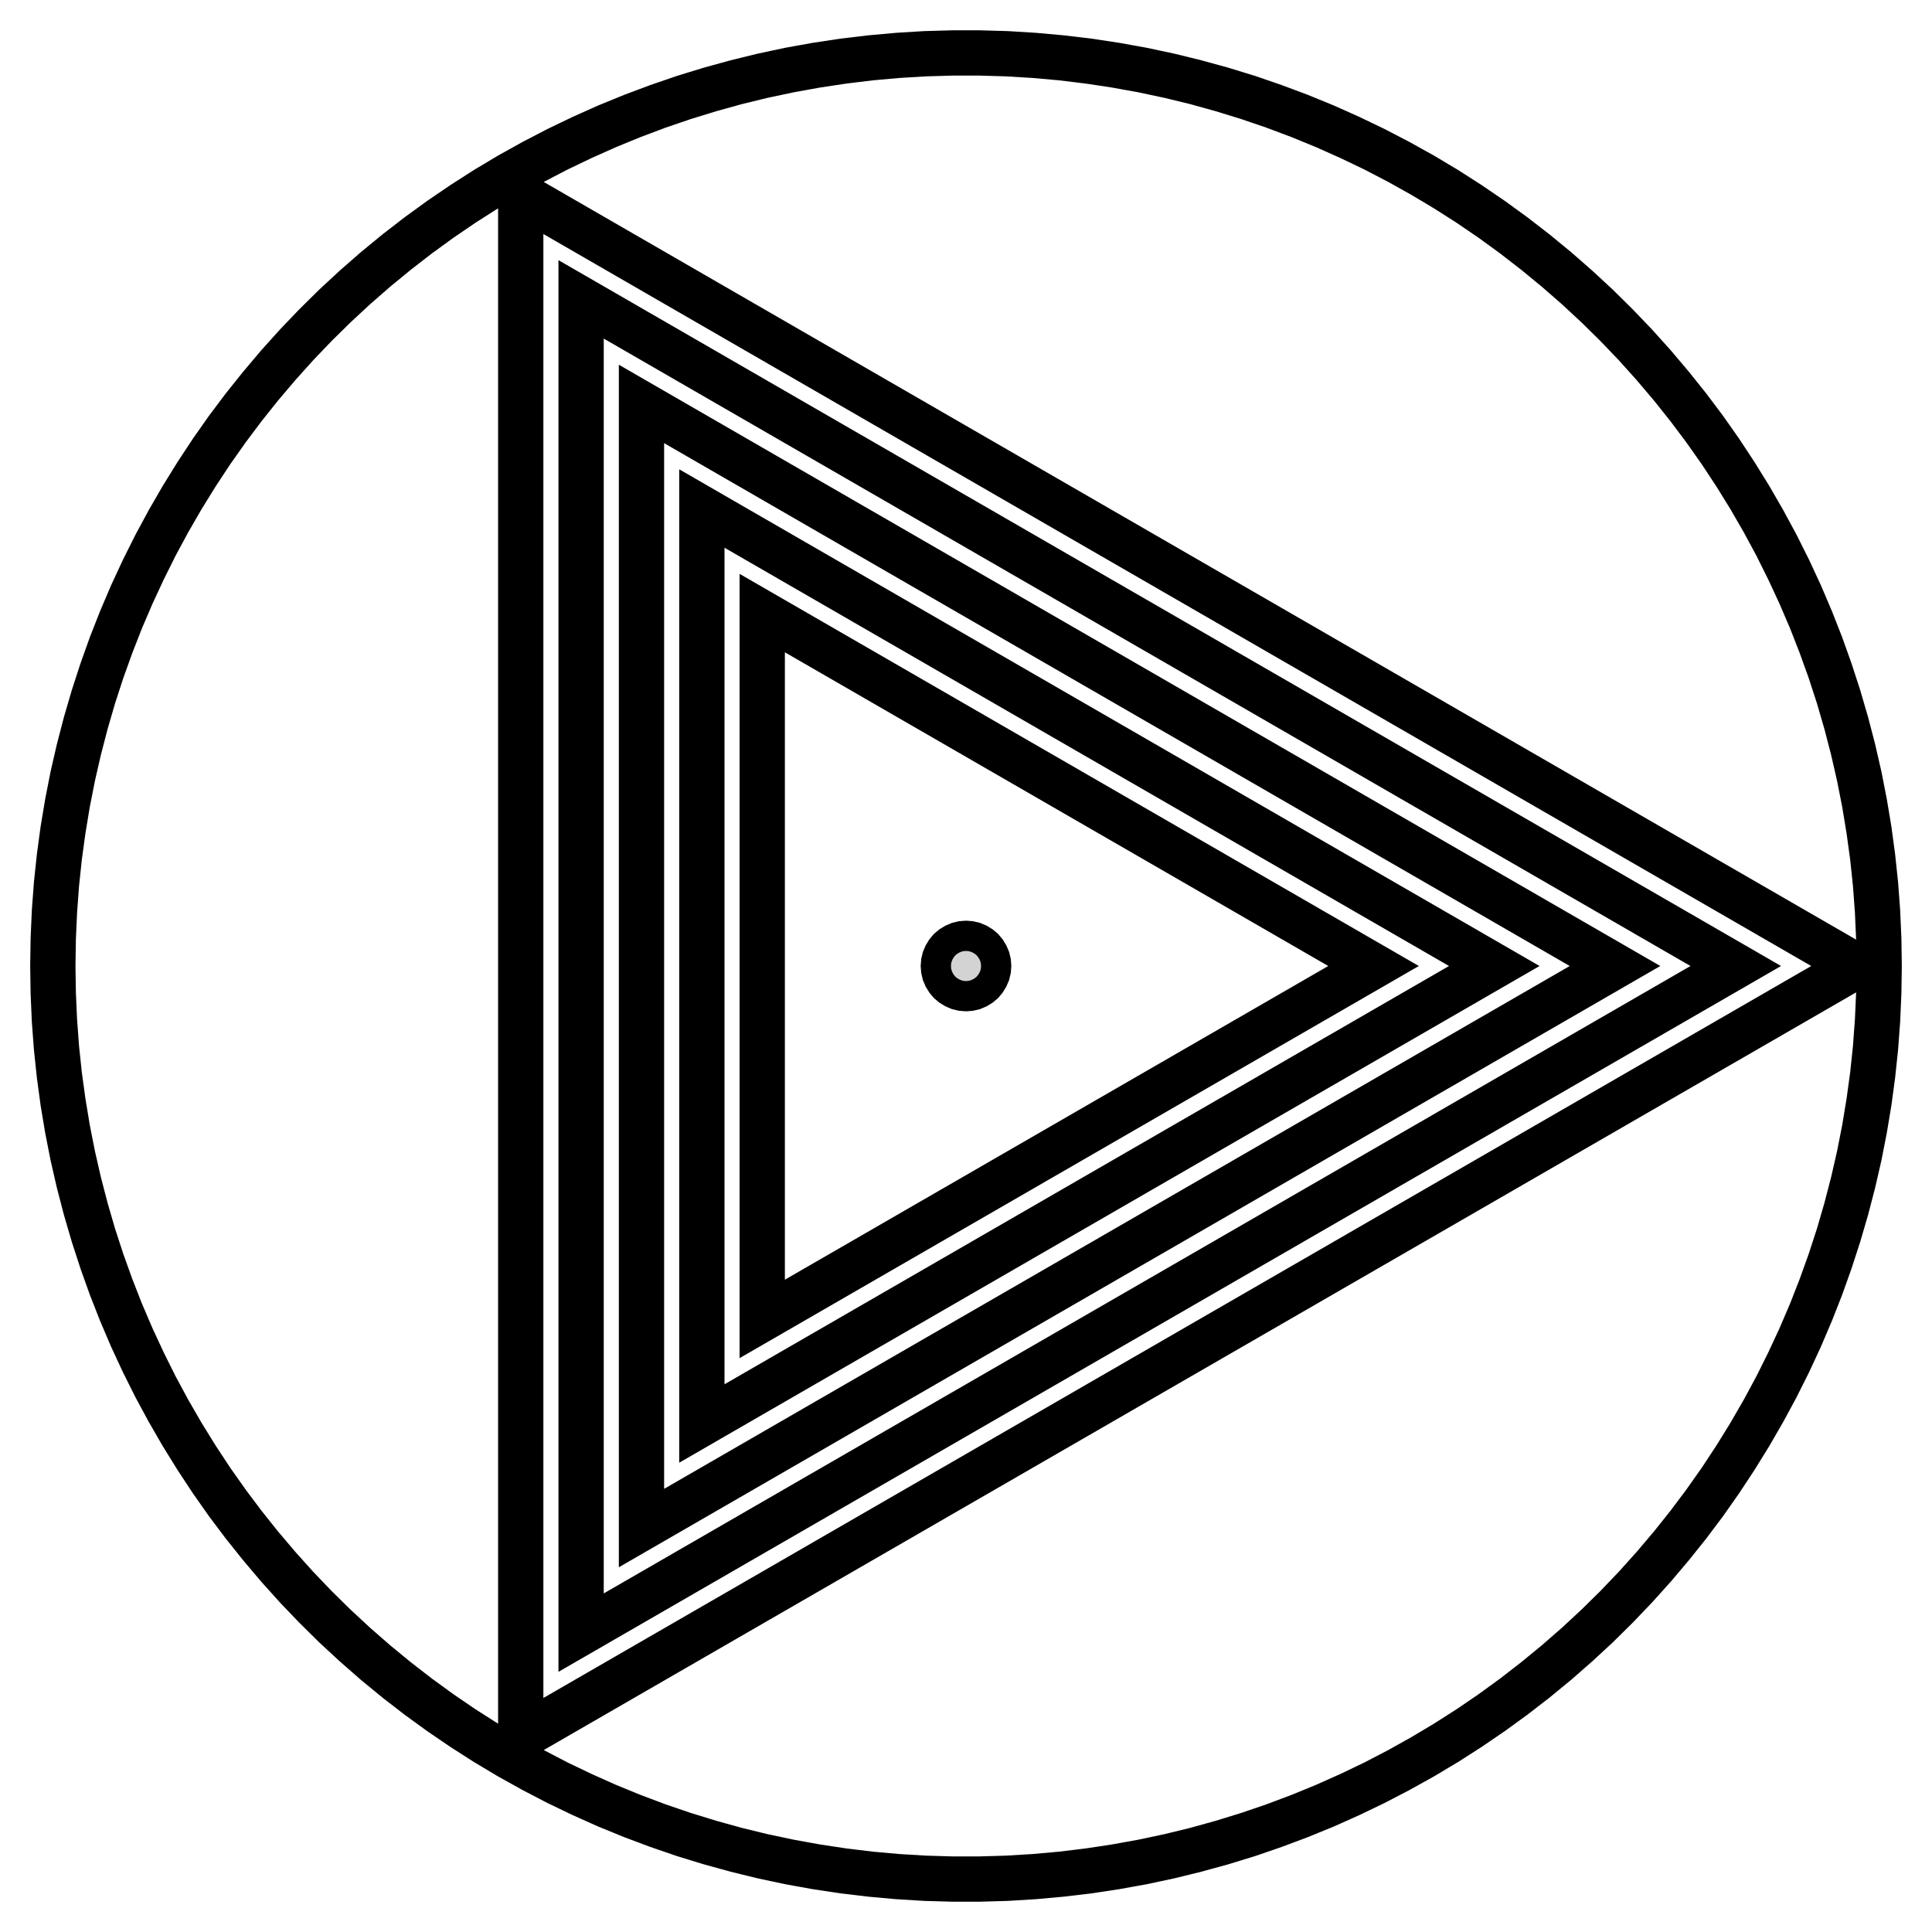
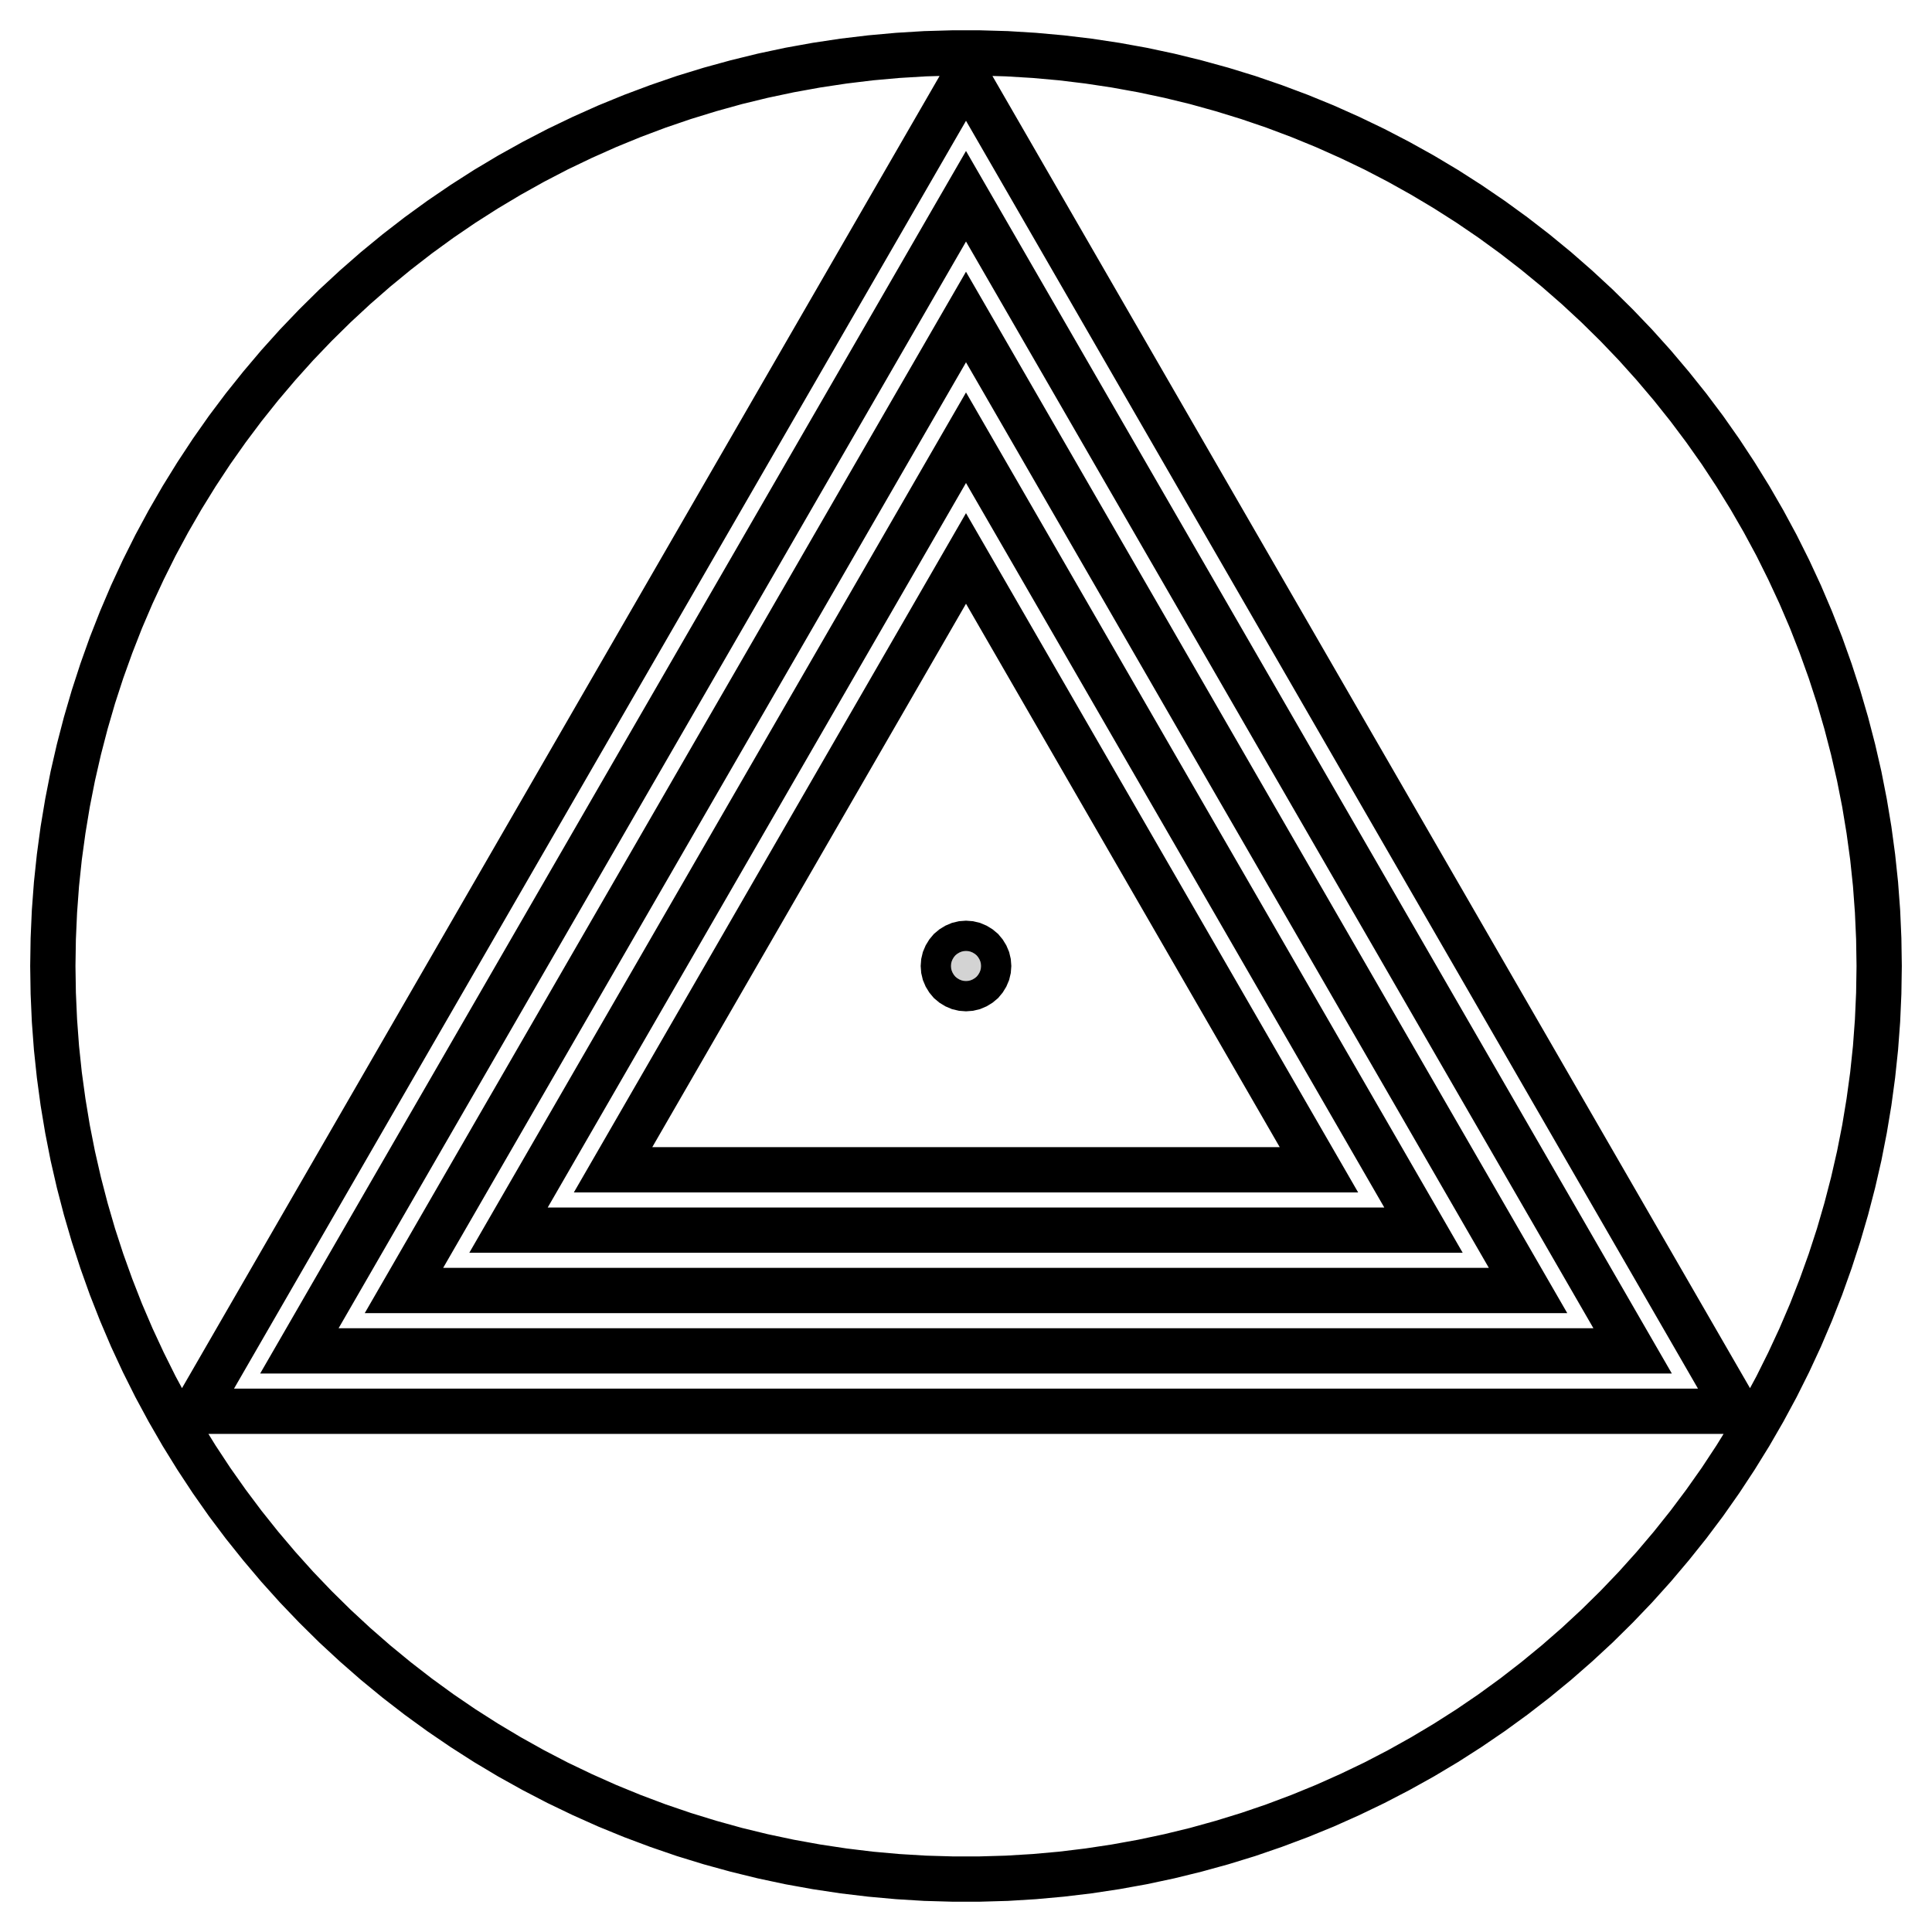
<svg xmlns="http://www.w3.org/2000/svg" width="32" height="32" viewBox="-16 -16 32 32" version="1.1">
-   <path d=" M 0.684,15.235 L 1.14,15.207 L 1.594,15.166 L 2.047,15.112 L 2.498,15.044 L 2.947,14.963  L 3.393,14.868 L 3.837,14.759 L 4.277,14.638 L 4.713,14.504 L 5.144,14.356 L 5.571,14.196  L 5.994,14.023 L 6.41,13.837 L 6.822,13.639 L 7.226,13.429 L 7.625,13.207 L 8.017,12.973  L 8.401,12.727 L 8.778,12.47 L 9.147,12.202 L 9.508,11.923 L 9.861,11.633 L 10.204,11.333  L 10.539,11.023 L 10.864,10.702 L 11.179,10.373 L 11.484,10.034 L 11.779,9.685 L 12.064,9.329  L 12.338,8.964 L 12.6,8.591 L 12.851,8.21 L 13.091,7.822 L 13.319,7.427 L 13.536,7.025  L 13.74,6.617 L 13.932,6.203 L 14.111,5.783 L 14.278,5.358 L 14.431,4.929 L 14.572,4.495  L 14.7,4.057 L 14.815,3.615 L 14.917,3.171 L 15.005,2.723 L 15.08,2.273 L 15.141,1.821  L 15.189,1.367 L 15.223,0.912 L 15.243,0.456 L 15.25,-0 L 15.243,-0.456 L 15.223,-0.912  L 15.189,-1.367 L 15.141,-1.821 L 15.08,-2.273 L 15.005,-2.723 L 14.917,-3.171 L 14.815,-3.615  L 14.7,-4.057 L 14.572,-4.495 L 14.431,-4.929 L 14.278,-5.358 L 14.111,-5.783 L 13.932,-6.203  L 13.74,-6.617 L 13.536,-7.025 L 13.319,-7.427 L 13.091,-7.822 L 12.851,-8.21 L 12.6,-8.591  L 12.338,-8.964 L 12.064,-9.329 L 11.779,-9.685 L 11.484,-10.034 L 11.179,-10.373 L 10.864,-10.702  L 10.539,-11.023 L 10.204,-11.333 L 9.861,-11.633 L 9.508,-11.923 L 9.147,-12.202 L 8.778,-12.47  L 8.401,-12.727 L 8.017,-12.973 L 7.625,-13.207 L 7.226,-13.429 L 6.822,-13.639 L 6.41,-13.837  L 5.994,-14.023 L 5.571,-14.196 L 5.144,-14.356 L 4.713,-14.504 L 4.277,-14.638 L 3.837,-14.759  L 3.393,-14.868 L 2.947,-14.963 L 2.498,-15.044 L 2.047,-15.112 L 1.594,-15.166 L 1.14,-15.207  L 0.684,-15.235 L 0.228,-15.248 L -0.228,-15.248 L -0.684,-15.235 L -1.14,-15.207 L -1.594,-15.166  L -2.047,-15.112 L -2.498,-15.044 L -2.947,-14.963 L -3.393,-14.868 L -3.837,-14.759 L -4.277,-14.638  L -4.713,-14.504 L -5.144,-14.356 L -5.571,-14.196 L -5.994,-14.023 L -6.41,-13.837 L -6.822,-13.639  L -7.226,-13.429 L -7.625,-13.207 L -8.017,-12.973 L -8.401,-12.727 L -8.778,-12.47 L -9.147,-12.202  L -9.508,-11.923 L -9.861,-11.633 L -10.204,-11.333 L -10.539,-11.023 L -10.864,-10.702 L -11.179,-10.373  L -11.484,-10.034 L -11.779,-9.685 L -12.064,-9.329 L -12.338,-8.964 L -12.6,-8.591 L -12.851,-8.21  L -13.091,-7.822 L -13.319,-7.427 L -13.536,-7.025 L -13.74,-6.617 L -13.932,-6.203 L -14.111,-5.783  L -14.278,-5.358 L -14.431,-4.929 L -14.572,-4.495 L -14.7,-4.057 L -14.815,-3.615 L -14.917,-3.171  L -15.005,-2.723 L -15.08,-2.273 L -15.141,-1.821 L -15.189,-1.367 L -15.223,-0.912 L -15.243,-0.456  L -15.25,-0 L -15.243,0.456 L -15.223,0.912 L -15.189,1.367 L -15.141,1.821 L -15.08,2.273  L -15.005,2.723 L -14.917,3.171 L -14.815,3.615 L -14.7,4.057 L -14.572,4.495 L -14.431,4.929  L -14.278,5.358 L -14.111,5.783 L -13.932,6.203 L -13.74,6.617 L -13.536,7.025 L -13.319,7.427  L -13.091,7.822 L -12.851,8.21 L -12.6,8.591 L -12.338,8.964 L -12.064,9.329 L -11.779,9.685  L -11.484,10.034 L -11.179,10.373 L -10.864,10.702 L -10.539,11.023 L -10.204,11.333 L -9.861,11.633  L -9.508,11.923 L -9.147,12.202 L -8.778,12.47 L -8.401,12.727 L -8.017,12.973 L -7.625,13.207  L -7.226,13.429 L -6.822,13.639 L -6.41,13.837 L -5.994,14.023 L -5.571,14.196 L -5.144,14.356  L -4.713,14.504 L -4.277,14.638 L -3.837,14.759 L -3.393,14.868 L -2.947,14.963 L -2.498,15.044  L -2.047,15.112 L -1.594,15.166 L -1.14,15.207 L -0.684,15.235 L -0.228,15.248 L 0.228,15.248  z M -0.224,14.998 L -0.673,14.985 L -1.121,14.958 L -1.568,14.918 L -2.013,14.864 L -2.457,14.797  L -2.899,14.717 L -3.338,14.624 L -3.774,14.518 L -4.206,14.398 L -4.635,14.266 L -5.06,14.121  L -5.48,13.963 L -5.895,13.793 L -6.305,13.61 L -6.71,13.416 L -7.108,13.209 L -7.5,12.99  L -7.885,12.76 L -8.263,12.519 L -8.634,12.266 L -8.997,12.002 L -9.352,11.727 L -9.699,11.442  L -10.037,11.147 L -10.366,10.842 L -10.686,10.527 L -10.996,10.203 L -11.296,9.869 L -11.586,9.527  L -11.866,9.176 L -12.135,8.817 L -12.394,8.45 L -12.641,8.075 L -12.877,7.693 L -13.101,7.305  L -13.314,6.91 L -13.514,6.508 L -13.703,6.101 L -13.88,5.688 L -14.043,5.271 L -14.195,4.848  L -14.334,4.421 L -14.459,3.991 L -14.572,3.556 L -14.672,3.119 L -14.759,2.678 L -14.832,2.236  L -14.893,1.791 L -14.94,1.345 L -14.973,0.897 L -14.993,0.449 L -15,-0 L -14.993,-0.449  L -14.973,-0.897 L -14.94,-1.345 L -14.893,-1.791 L -14.832,-2.236 L -14.759,-2.678 L -14.672,-3.119  L -14.572,-3.556 L -14.459,-3.991 L -14.334,-4.421 L -14.195,-4.848 L -14.043,-5.271 L -13.88,-5.688  L -13.703,-6.101 L -13.514,-6.508 L -13.314,-6.91 L -13.101,-7.305 L -12.877,-7.693 L -12.641,-8.075  L -12.394,-8.45 L -12.135,-8.817 L -11.866,-9.176 L -11.586,-9.527 L -11.296,-9.869 L -10.996,-10.203  L -10.686,-10.527 L -10.366,-10.842 L -10.037,-11.147 L -9.699,-11.442 L -9.352,-11.727 L -8.997,-12.002  L -8.634,-12.266 L -8.263,-12.519 L -7.885,-12.76 L -7.5,-12.99 L -7.108,-13.209 L -6.71,-13.416  L -6.305,-13.61 L -5.895,-13.793 L -5.48,-13.963 L -5.06,-14.121 L -4.635,-14.266 L -4.206,-14.398  L -3.774,-14.518 L -3.338,-14.624 L -2.899,-14.717 L -2.457,-14.797 L -2.013,-14.864 L -1.568,-14.918  L -1.121,-14.958 L -0.673,-14.985 L -0.224,-14.998 L 0.224,-14.998 L 0.673,-14.985 L 1.121,-14.958  L 1.568,-14.918 L 2.013,-14.864 L 2.457,-14.797 L 2.899,-14.717 L 3.338,-14.624 L 3.774,-14.518  L 4.206,-14.398 L 4.635,-14.266 L 5.06,-14.121 L 5.48,-13.963 L 5.895,-13.793 L 6.305,-13.61  L 6.71,-13.416 L 7.108,-13.209 L 7.5,-12.99 L 7.885,-12.76 L 8.263,-12.519 L 8.634,-12.266  L 8.997,-12.002 L 9.352,-11.727 L 9.699,-11.442 L 10.037,-11.147 L 10.366,-10.842 L 10.686,-10.527  L 10.996,-10.203 L 11.296,-9.869 L 11.586,-9.527 L 11.866,-9.176 L 12.135,-8.817 L 12.394,-8.45  L 12.641,-8.075 L 12.877,-7.693 L 13.101,-7.305 L 13.314,-6.91 L 13.514,-6.508 L 13.703,-6.101  L 13.88,-5.688 L 14.043,-5.271 L 14.195,-4.848 L 14.334,-4.421 L 14.459,-3.991 L 14.572,-3.556  L 14.672,-3.119 L 14.759,-2.678 L 14.832,-2.236 L 14.893,-1.791 L 14.94,-1.345 L 14.973,-0.897  L 14.993,-0.449 L 15,-0 L 14.993,0.449 L 14.973,0.897 L 14.94,1.345 L 14.893,1.791  L 14.832,2.236 L 14.759,2.678 L 14.672,3.119 L 14.572,3.556 L 14.459,3.991 L 14.334,4.421  L 14.195,4.848 L 14.043,5.271 L 13.88,5.688 L 13.703,6.101 L 13.514,6.508 L 13.314,6.91  L 13.101,7.305 L 12.877,7.693 L 12.641,8.075 L 12.394,8.45 L 12.135,8.817 L 11.866,9.176  L 11.586,9.527 L 11.296,9.869 L 10.996,10.203 L 10.686,10.527 L 10.366,10.842 L 10.037,11.147  L 9.699,11.442 L 9.352,11.727 L 8.997,12.002 L 8.634,12.266 L 8.263,12.519 L 7.885,12.76  L 7.5,12.99 L 7.108,13.209 L 6.71,13.416 L 6.305,13.61 L 5.895,13.793 L 5.48,13.963  L 5.06,14.121 L 4.635,14.266 L 4.206,14.398 L 3.774,14.518 L 3.338,14.624 L 2.899,14.717  L 2.457,14.797 L 2.013,14.864 L 1.568,14.918 L 1.121,14.958 L 0.673,14.985 L 0.224,14.998  z M 15,-0 L -7.5,-12.99 L -7.5,12.99 z M -7.25,-12.557 L 14.5,-0 L -7.25,12.557 z M 13,-0 L -6.5,-11.258 L -6.5,11.258 z M -6.25,-10.825 L 12.5,-0 L -6.25,10.825 z M 11,-0 L -5.5,-9.526 L -5.5,9.526 z M -5.25,-9.093 L 10.5,-0 L -5.25,9.093 z M 9,-0 L -4.5,-7.794 L -4.5,7.794 z M -4.25,-7.361 L 8.5,-0 L -4.25,7.361 z M 7,-0 L -3.5,-6.062 L -3.5,6.062 z M -3.25,-5.629 L 6.5,-0 L -3.25,5.629 z M 0.078,0.494 L 0.154,0.476 L 0.227,0.445 L 0.294,0.404 L 0.354,0.354 L 0.404,0.294  L 0.445,0.227 L 0.476,0.154 L 0.494,0.078 L 0.5,-0 L 0.494,-0.078 L 0.476,-0.154  L 0.445,-0.227 L 0.404,-0.294 L 0.354,-0.354 L 0.294,-0.404 L 0.227,-0.445 L 0.154,-0.476  L 0.078,-0.494 L 0,-0.5 L -0.078,-0.494 L -0.154,-0.476 L -0.227,-0.445 L -0.294,-0.404  L -0.354,-0.354 L -0.404,-0.294 L -0.445,-0.227 L -0.476,-0.154 L -0.494,-0.078 L -0.5,-0  L -0.494,0.078 L -0.476,0.154 L -0.445,0.227 L -0.404,0.294 L -0.354,0.354 L -0.294,0.404  L -0.227,0.445 L -0.154,0.476 L -0.078,0.494 L 0,0.5 z " stroke="black" fill="lightgray" stroke-width="0.5" />
+   <path d=" M 0.684,15.235 L 1.14,15.207 L 1.594,15.166 L 2.047,15.112 L 2.498,15.044 L 2.947,14.963  L 3.393,14.868 L 3.837,14.759 L 4.277,14.638 L 4.713,14.504 L 5.144,14.356 L 5.571,14.196  L 5.994,14.023 L 6.41,13.837 L 6.822,13.639 L 7.226,13.429 L 7.625,13.207 L 8.017,12.973  L 8.401,12.727 L 8.778,12.47 L 9.147,12.202 L 9.508,11.923 L 9.861,11.633 L 10.204,11.333  L 10.539,11.023 L 10.864,10.702 L 11.179,10.373 L 11.484,10.034 L 11.779,9.685 L 12.064,9.329  L 12.338,8.964 L 12.6,8.591 L 12.851,8.21 L 13.091,7.822 L 13.319,7.427 L 13.536,7.025  L 13.74,6.617 L 13.932,6.203 L 14.111,5.783 L 14.278,5.358 L 14.431,4.929 L 14.572,4.495  L 14.7,4.057 L 14.815,3.615 L 14.917,3.171 L 15.005,2.723 L 15.08,2.273 L 15.141,1.821  L 15.189,1.367 L 15.223,0.912 L 15.243,0.456 L 15.25,-0 L 15.243,-0.456 L 15.223,-0.912  L 15.189,-1.367 L 15.141,-1.821 L 15.08,-2.273 L 15.005,-2.723 L 14.917,-3.171 L 14.815,-3.615  L 14.7,-4.057 L 14.572,-4.495 L 14.431,-4.929 L 14.278,-5.358 L 14.111,-5.783 L 13.932,-6.203  L 13.74,-6.617 L 13.536,-7.025 L 13.319,-7.427 L 13.091,-7.822 L 12.851,-8.21 L 12.6,-8.591  L 12.338,-8.964 L 12.064,-9.329 L 11.779,-9.685 L 11.484,-10.034 L 11.179,-10.373 L 10.864,-10.702  L 10.539,-11.023 L 10.204,-11.333 L 9.861,-11.633 L 9.508,-11.923 L 9.147,-12.202 L 8.778,-12.47  L 8.401,-12.727 L 8.017,-12.973 L 7.625,-13.207 L 7.226,-13.429 L 6.822,-13.639 L 6.41,-13.837  L 5.994,-14.023 L 5.571,-14.196 L 5.144,-14.356 L 4.713,-14.504 L 4.277,-14.638 L 3.837,-14.759  L 3.393,-14.868 L 2.947,-14.963 L 2.498,-15.044 L 2.047,-15.112 L 1.594,-15.166 L 1.14,-15.207  L 0.684,-15.235 L 0.228,-15.248 L -0.228,-15.248 L -0.684,-15.235 L -1.14,-15.207 L -1.594,-15.166  L -2.047,-15.112 L -2.498,-15.044 L -2.947,-14.963 L -3.393,-14.868 L -3.837,-14.759 L -4.277,-14.638  L -4.713,-14.504 L -5.144,-14.356 L -5.571,-14.196 L -5.994,-14.023 L -6.41,-13.837 L -6.822,-13.639  L -7.226,-13.429 L -7.625,-13.207 L -8.017,-12.973 L -8.401,-12.727 L -8.778,-12.47 L -9.147,-12.202  L -9.508,-11.923 L -9.861,-11.633 L -10.204,-11.333 L -10.539,-11.023 L -10.864,-10.702 L -11.179,-10.373  L -11.484,-10.034 L -11.779,-9.685 L -12.064,-9.329 L -12.338,-8.964 L -12.6,-8.591 L -12.851,-8.21  L -13.091,-7.822 L -13.319,-7.427 L -13.536,-7.025 L -13.74,-6.617 L -13.932,-6.203 L -14.111,-5.783  L -14.278,-5.358 L -14.431,-4.929 L -14.572,-4.495 L -14.7,-4.057 L -14.815,-3.615 L -14.917,-3.171  L -15.005,-2.723 L -15.08,-2.273 L -15.141,-1.821 L -15.189,-1.367 L -15.223,-0.912 L -15.243,-0.456  L -15.25,-0 L -15.243,0.456 L -15.223,0.912 L -15.189,1.367 L -15.141,1.821 L -15.08,2.273  L -15.005,2.723 L -14.917,3.171 L -14.815,3.615 L -14.7,4.057 L -14.572,4.495 L -14.431,4.929  L -14.278,5.358 L -14.111,5.783 L -13.932,6.203 L -13.74,6.617 L -13.536,7.025 L -13.319,7.427  L -13.091,7.822 L -12.851,8.21 L -12.6,8.591 L -12.338,8.964 L -12.064,9.329 L -11.779,9.685  L -11.484,10.034 L -11.179,10.373 L -10.864,10.702 L -10.539,11.023 L -10.204,11.333 L -9.861,11.633  L -9.508,11.923 L -9.147,12.202 L -8.778,12.47 L -8.401,12.727 L -8.017,12.973 L -7.625,13.207  L -7.226,13.429 L -6.822,13.639 L -6.41,13.837 L -5.994,14.023 L -5.571,14.196 L -5.144,14.356  L -4.713,14.504 L -4.277,14.638 L -3.837,14.759 L -3.393,14.868 L -2.947,14.963 L -2.498,15.044  L -2.047,15.112 L -1.594,15.166 L -1.14,15.207 L -0.684,15.235 L -0.228,15.248 L 0.228,15.248  z M -13.101,7.305 L -13.314,6.91 L -13.514,6.508 L -13.703,6.101 L -13.88,5.688 L -14.043,5.271  L -14.195,4.848 L -14.334,4.421 L -14.459,3.991 L -14.572,3.556 L -14.672,3.119 L -14.759,2.678  L -14.832,2.236 L -14.893,1.791 L -14.94,1.345 L -14.973,0.897 L -14.993,0.449 L -15,-0  L -14.993,-0.449 L -14.973,-0.897 L -14.94,-1.345 L -14.893,-1.791 L -14.832,-2.236 L -14.759,-2.678  L -14.672,-3.119 L -14.572,-3.556 L -14.459,-3.991 L -14.334,-4.421 L -14.195,-4.848 L -14.043,-5.271  L -13.88,-5.688 L -13.703,-6.101 L -13.514,-6.508 L -13.314,-6.91 L -13.101,-7.305 L -12.877,-7.693  L -12.641,-8.075 L -12.394,-8.45 L -12.135,-8.817 L -11.866,-9.176 L -11.586,-9.527 L -11.296,-9.869  L -10.996,-10.203 L -10.686,-10.527 L -10.366,-10.842 L -10.037,-11.147 L -9.699,-11.442 L -9.352,-11.727  L -8.997,-12.002 L -8.634,-12.266 L -8.263,-12.519 L -7.885,-12.76 L -7.5,-12.99 L -7.108,-13.209  L -6.71,-13.416 L -6.305,-13.61 L -5.895,-13.793 L -5.48,-13.963 L -5.06,-14.121 L -4.635,-14.266  L -4.206,-14.398 L -3.774,-14.518 L -3.338,-14.624 L -2.899,-14.717 L -2.457,-14.797 L -2.013,-14.864  L -1.568,-14.918 L -1.121,-14.958 L -0.673,-14.985 L -0.224,-14.998 L -0.001,-14.998 L -12.989,7.498  z M 0.001,-14.998 L 0.224,-14.998 L 0.673,-14.985 L 1.121,-14.958 L 1.568,-14.918 L 2.013,-14.864  L 2.457,-14.797 L 2.899,-14.717 L 3.338,-14.624 L 3.774,-14.518 L 4.206,-14.398 L 4.635,-14.266  L 5.06,-14.121 L 5.48,-13.963 L 5.895,-13.793 L 6.305,-13.61 L 6.71,-13.416 L 7.108,-13.209  L 7.5,-12.99 L 7.885,-12.76 L 8.263,-12.519 L 8.634,-12.266 L 8.997,-12.002 L 9.352,-11.727  L 9.699,-11.442 L 10.037,-11.147 L 10.366,-10.842 L 10.686,-10.527 L 10.996,-10.203 L 11.296,-9.869  L 11.586,-9.527 L 11.866,-9.176 L 12.135,-8.817 L 12.394,-8.45 L 12.641,-8.075 L 12.877,-7.693  L 13.101,-7.305 L 13.314,-6.91 L 13.514,-6.508 L 13.703,-6.101 L 13.88,-5.688 L 14.043,-5.271  L 14.195,-4.848 L 14.334,-4.421 L 14.459,-3.991 L 14.572,-3.556 L 14.672,-3.119 L 14.759,-2.678  L 14.832,-2.236 L 14.893,-1.791 L 14.94,-1.345 L 14.973,-0.897 L 14.993,-0.449 L 15,-0  L 14.993,0.449 L 14.973,0.897 L 14.94,1.345 L 14.893,1.791 L 14.832,2.236 L 14.759,2.678  L 14.672,3.119 L 14.572,3.556 L 14.459,3.991 L 14.334,4.421 L 14.195,4.848 L 14.043,5.271  L 13.88,5.688 L 13.703,6.101 L 13.514,6.508 L 13.314,6.91 L 13.101,7.305 L 12.989,7.498  z M -12.557,7.25 L 0,-14.5 L 12.557,7.25 z M 0,-13 L -11.258,6.5 L 11.258,6.5 z M -10.825,6.25 L 0,-12.5 L 10.825,6.25 z M 0,-11 L -9.526,5.5 L 9.526,5.5 z M -9.093,5.25 L 0,-10.5 L 9.093,5.25 z M 0,-9 L -7.794,4.5 L 7.794,4.5 z M -7.361,4.25 L 0,-8.5 L 7.361,4.25 z M 0,-7 L -6.062,3.5 L 6.062,3.5 z M -5.629,3.25 L 0,-6.5 L 5.629,3.25 z M 0.078,0.494 L 0.154,0.476 L 0.227,0.445 L 0.294,0.404 L 0.354,0.354 L 0.404,0.294  L 0.445,0.227 L 0.476,0.154 L 0.494,0.078 L 0.5,-0 L 0.494,-0.078 L 0.476,-0.154  L 0.445,-0.227 L 0.404,-0.294 L 0.354,-0.354 L 0.294,-0.404 L 0.227,-0.445 L 0.154,-0.476  L 0.078,-0.494 L 0,-0.5 L -0.078,-0.494 L -0.154,-0.476 L -0.227,-0.445 L -0.294,-0.404  L -0.354,-0.354 L -0.404,-0.294 L -0.445,-0.227 L -0.476,-0.154 L -0.494,-0.078 L -0.5,-0  L -0.494,0.078 L -0.476,0.154 L -0.445,0.227 L -0.404,0.294 L -0.354,0.354 L -0.294,0.404  L -0.227,0.445 L -0.154,0.476 L -0.078,0.494 L 0,0.5 z M -0.224,14.998 L -0.673,14.985 L -1.121,14.958 L -1.568,14.918 L -2.013,14.864 L -2.457,14.797  L -2.899,14.717 L -3.338,14.624 L -3.774,14.518 L -4.206,14.398 L -4.635,14.266 L -5.06,14.121  L -5.48,13.963 L -5.895,13.793 L -6.305,13.61 L -6.71,13.416 L -7.108,13.209 L -7.5,12.99  L -7.885,12.76 L -8.263,12.519 L -8.634,12.266 L -8.997,12.002 L -9.352,11.727 L -9.699,11.442  L -10.037,11.147 L -10.366,10.842 L -10.686,10.527 L -10.996,10.203 L -11.296,9.869 L -11.586,9.527  L -11.866,9.176 L -12.135,8.817 L -12.394,8.45 L -12.641,8.075 L -12.877,7.693 L -12.988,7.5  L 12.988,7.5 L 12.877,7.693 L 12.641,8.075 L 12.394,8.45 L 12.135,8.817 L 11.866,9.176  L 11.586,9.527 L 11.296,9.869 L 10.996,10.203 L 10.686,10.527 L 10.366,10.842 L 10.037,11.147  L 9.699,11.442 L 9.352,11.727 L 8.997,12.002 L 8.634,12.266 L 8.263,12.519 L 7.885,12.76  L 7.5,12.99 L 7.108,13.209 L 6.71,13.416 L 6.305,13.61 L 5.895,13.793 L 5.48,13.963  L 5.06,14.121 L 4.635,14.266 L 4.206,14.398 L 3.774,14.518 L 3.338,14.624 L 2.899,14.717  L 2.457,14.797 L 2.013,14.864 L 1.568,14.918 L 1.121,14.958 L 0.673,14.985 L 0.224,14.998  z " stroke="black" fill="lightgray" stroke-width="0.5" />
</svg>
